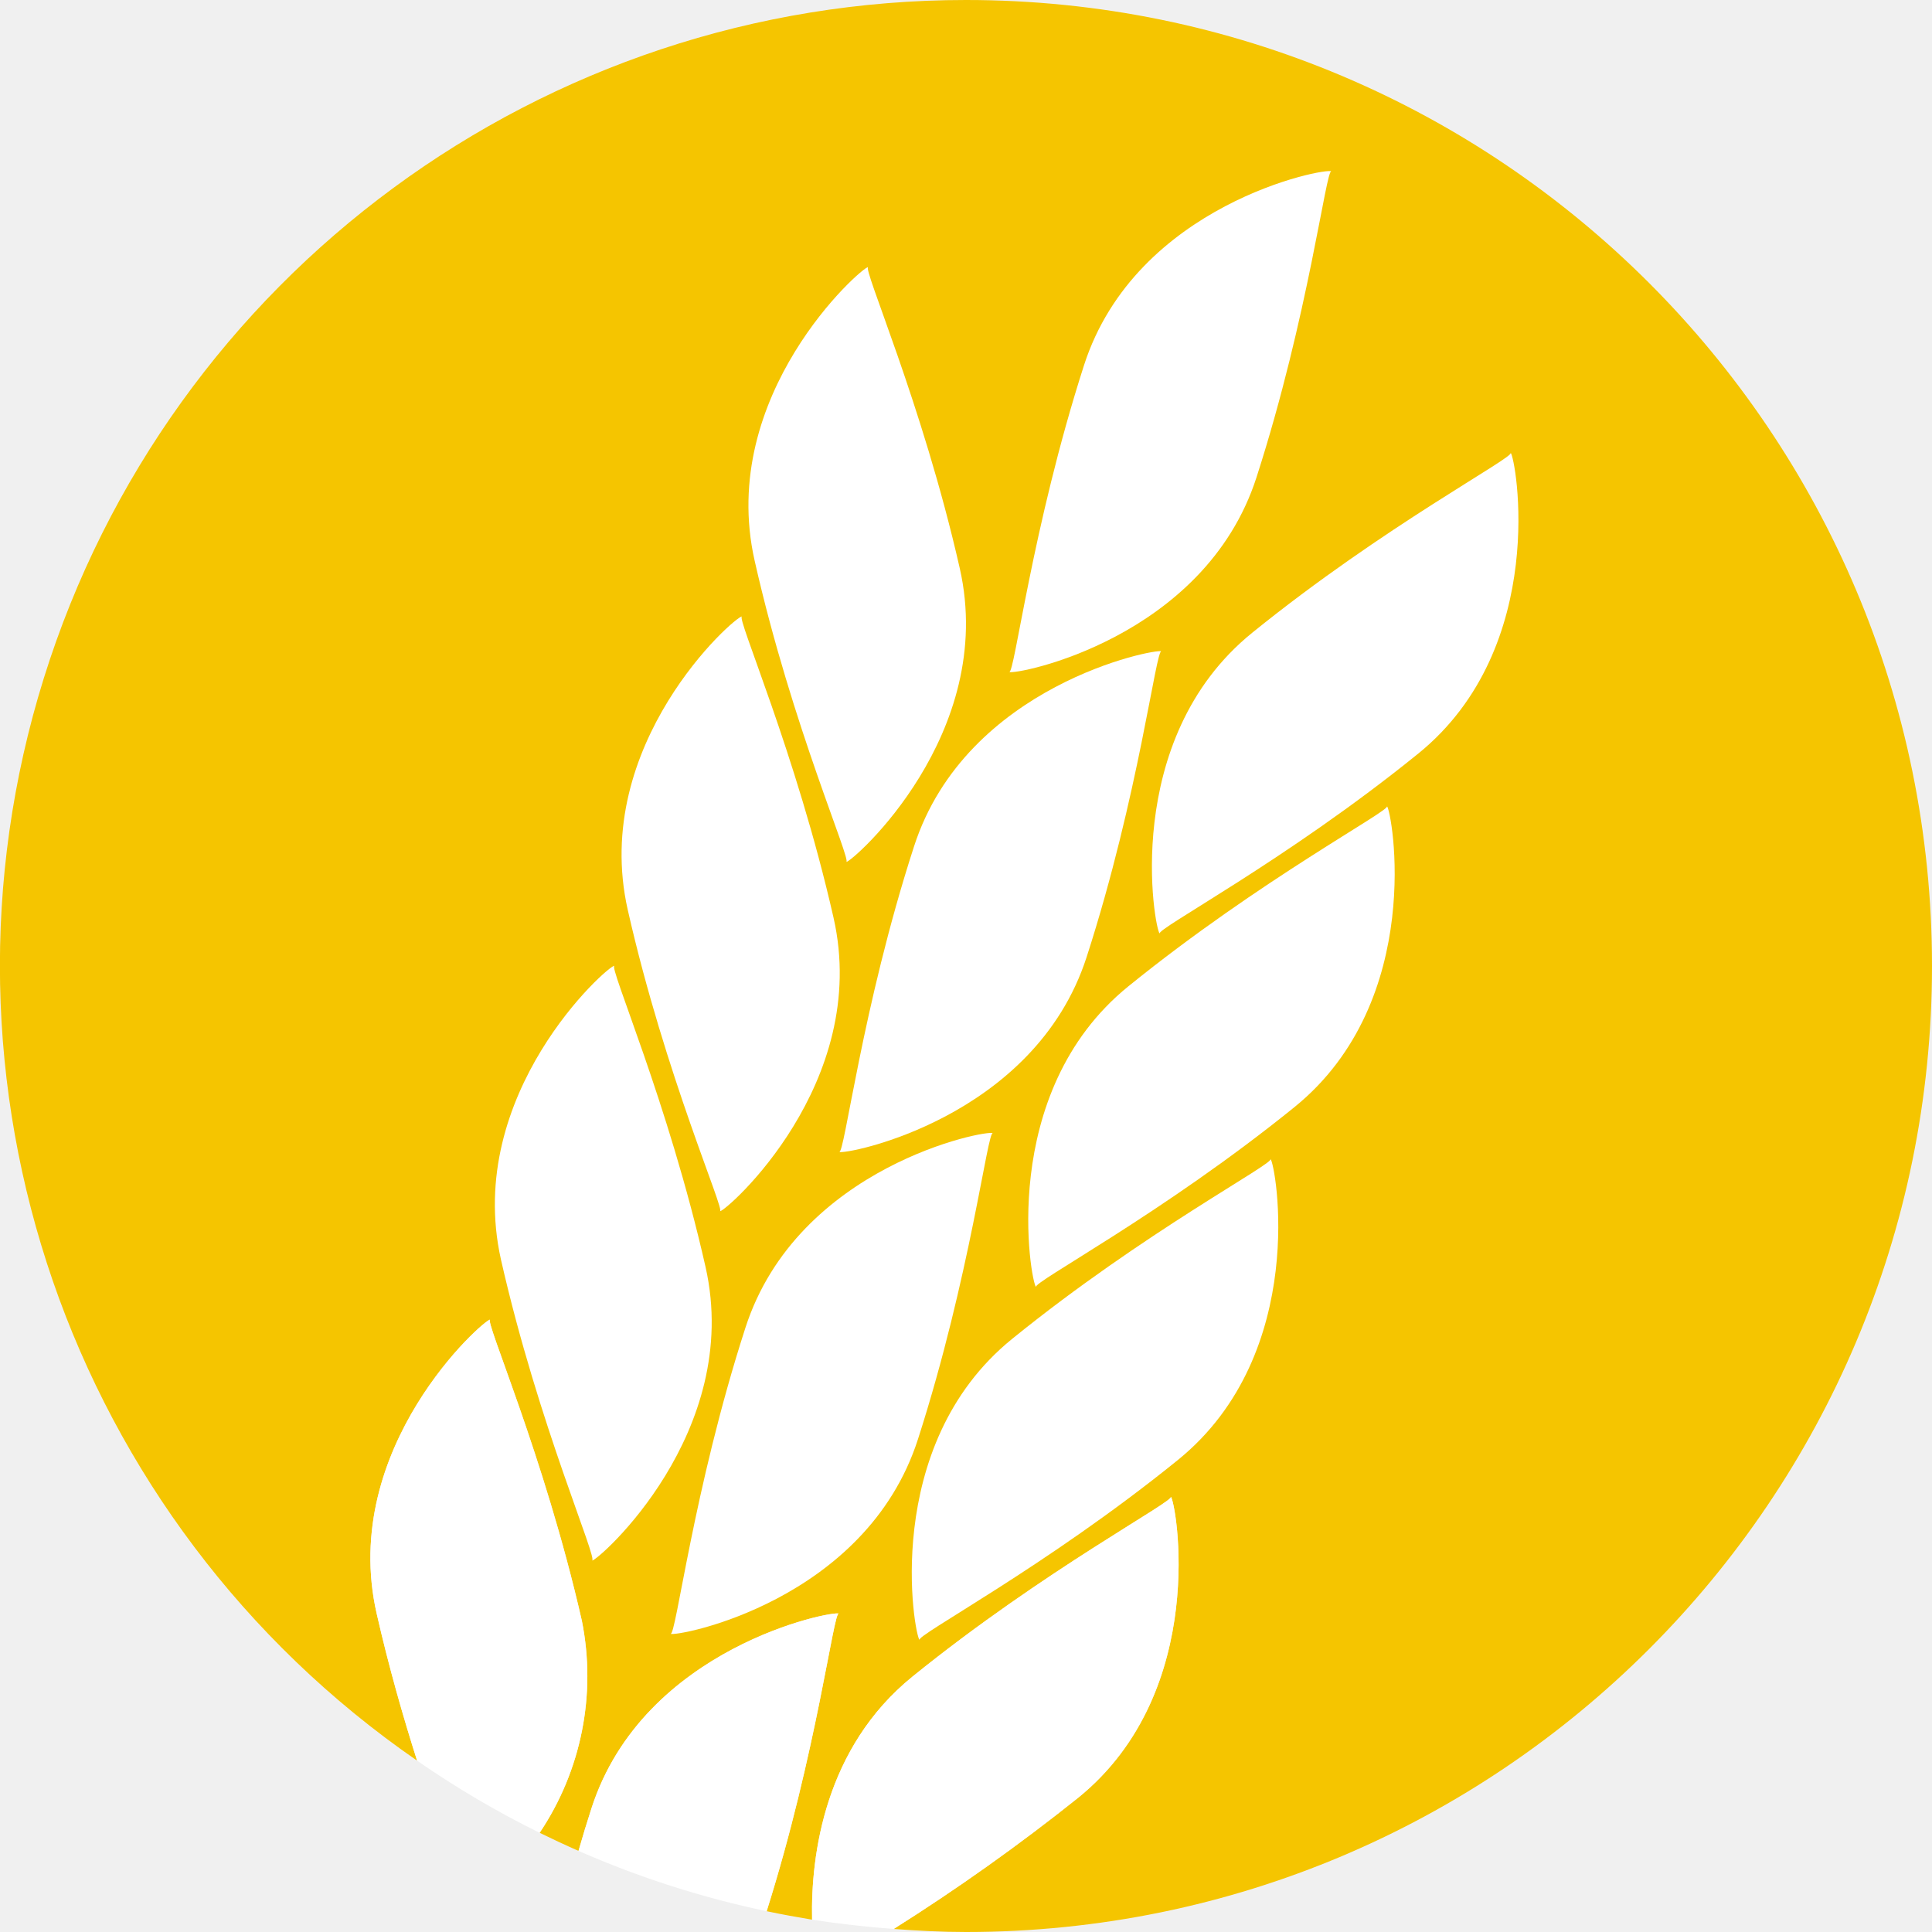
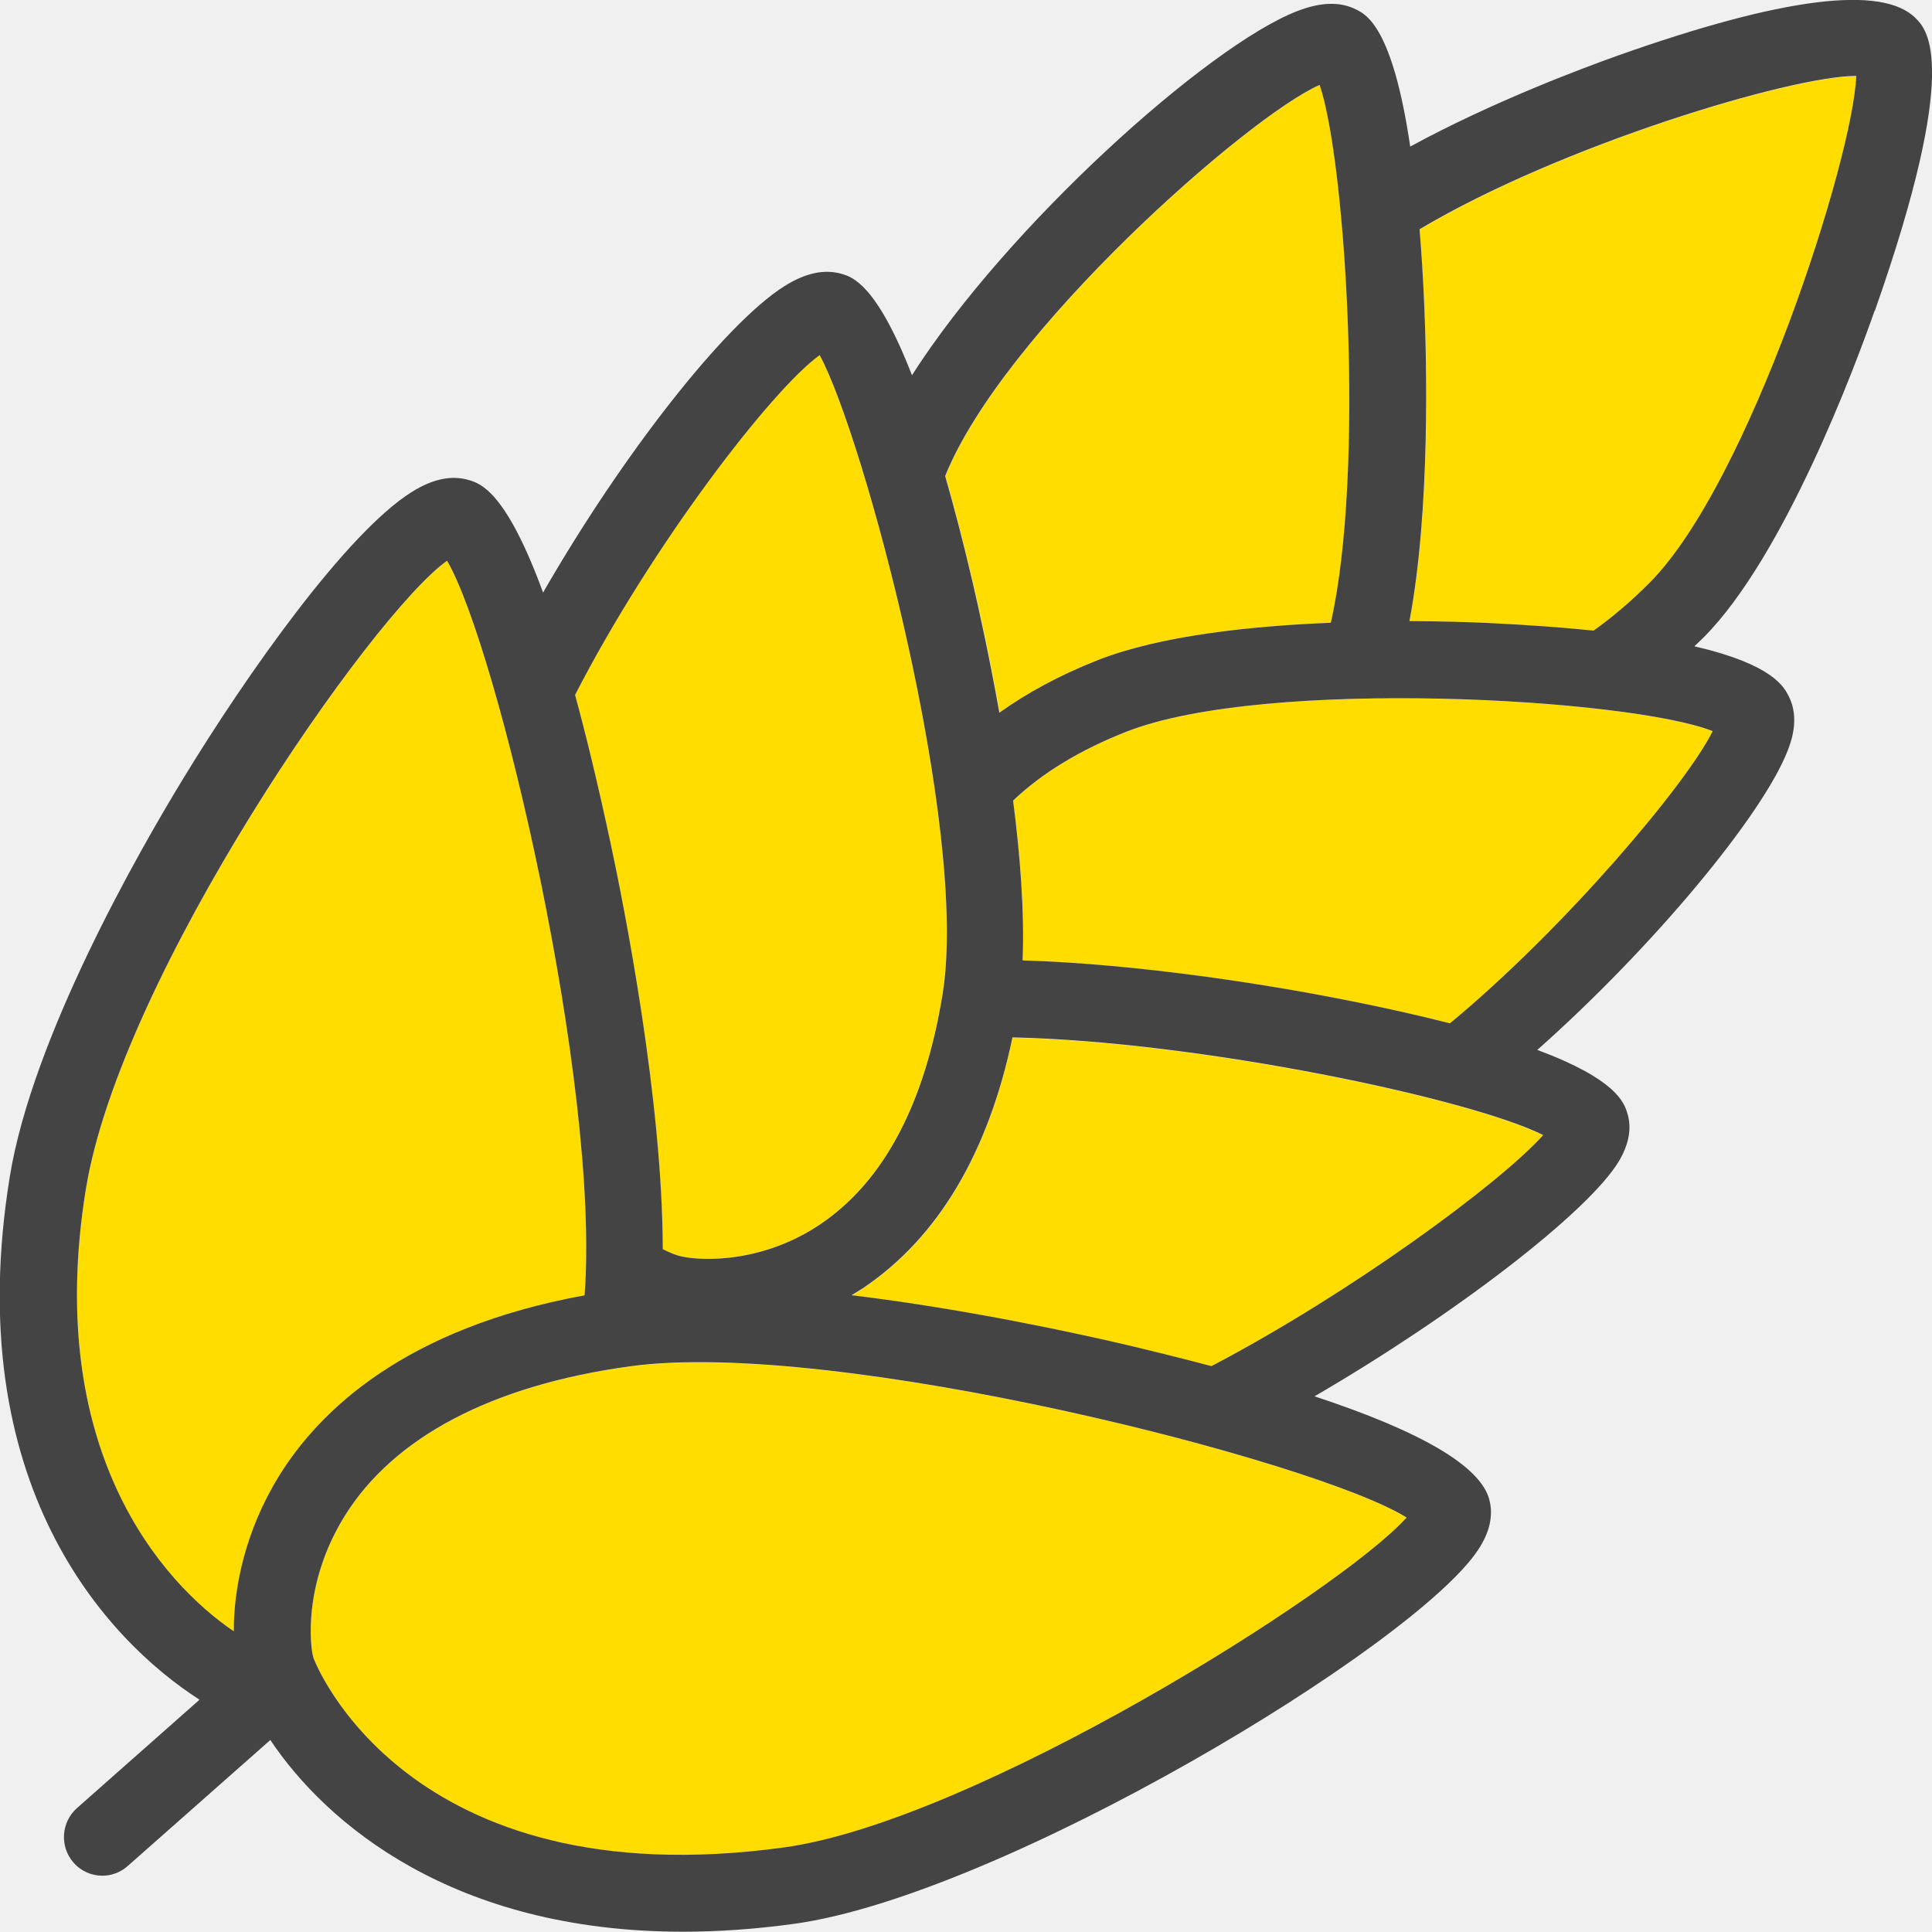
- <svg xmlns="http://www.w3.org/2000/svg" id="Ebene_1" data-name="Ebene 1" viewBox="0 0 120.76 120.76">
+ <svg xmlns="http://www.w3.org/2000/svg" id="Ebene_1" data-name="Ebene 1" viewBox="0 0 128 128">
  <defs>
-     <style>.cls-1{fill:#f5c500;}.cls-2{fill:#fff;}</style>
+     <style>
+       .cls-1 {
+         fill: #fd0;
+       }
+ 
+       .cls-2 {
+         fill: #444;
+       }
+     </style>
  </defs>
-   <path class="cls-1" d="M60.38,0A60.37,60.37,0,0,0,26.07,110.05c-.87-2.73-1.77-5.87-2.53-9.21-2.35-10.38,6.71-18.38,7.1-18.36-.39,0,3.38,8.46,5.73,18.83a17.58,17.58,0,0,1-2.64,13.25c.8.39,1.61.77,2.43,1.13.25-.88.52-1.76.81-2.66,3.26-10.11,15.13-12.38,15.46-12.17-.32-.21-1.38,8.69-4.51,18.6.94.2,1.89.37,2.84.53-.09-4.1.82-10.77,6.27-15.19,8.26-6.69,16.47-11,16.15-11.25.32.24,2.48,12.12-5.79,18.82a126.69,126.69,0,0,1-11.53,8.2c1.49.11,3,.19,4.52.19A60.38,60.38,0,0,0,60.38,0Z" />
-   <path class="cls-2" d="M73.18,93.55c.32.24-7.89,4.56-16.15,11.25-5.45,4.42-6.36,11.09-6.27,15.19,1.68.26,3.38.45,5.1.58a126.69,126.69,0,0,0,11.53-8.2C75.66,105.67,73.5,93.79,73.18,93.55Z" />
-   <path class="cls-2" d="M36.37,101.31C34,90.94,30.25,82.46,30.64,82.48c-.39,0-9.45,8-7.1,18.36.76,3.34,1.66,6.48,2.53,9.21a59.86,59.86,0,0,0,7.66,4.51A17.58,17.58,0,0,0,36.37,101.31Z" />
-   <path class="cls-2" d="M52.43,100.86c-.33-.21-12.2,2.06-15.46,12.17-.29.9-.56,1.78-.81,2.66a59.78,59.78,0,0,0,11.76,3.77C51.05,109.55,52.11,100.65,52.43,100.86Z" />
-   <path class="cls-2" d="M39.24,56.88C41.59,67.25,45.36,75.73,45,75.71c.4,0,9.45-8,7.1-18.35s-6.12-18.85-5.72-18.83C45.94,38.51,36.89,46.51,39.24,56.88Z" />
-   <path class="cls-2" d="M31.31,78.72C33.66,89.09,37.43,97.56,37,97.55c.39,0,9.44-8,7.1-18.36S38,60.34,38.41,60.36C38,60.34,29,68.35,31.31,78.72Z" />
-   <path class="cls-2" d="M88.64,47.11c-8.27,6.7-16.47,11-16.15,11.25-.32-.23-2.48-12.12,5.78-18.81s16.47-11,16.15-11.25C94.74,28.53,96.9,40.42,88.64,47.11Z" />
-   <path class="cls-2" d="M80.91,69.2c-8.26,6.69-16.47,11-16.15,11.25-.32-.23-2.48-12.12,5.78-18.81S87,50.62,86.69,50.39C87,50.62,89.17,62.51,80.91,69.2Z" />
-   <path class="cls-2" d="M73.62,91.26c-8.26,6.69-16.46,11-16.14,11.25-.32-.23-2.48-12.12,5.78-18.82s16.47-11,16.15-11.25C79.73,72.68,81.89,84.56,73.62,91.26Z" />
-   <path class="cls-2" d="M47.17,35.05c2.34,10.37,6.11,18.84,5.72,18.83.39,0,9.45-8,7.1-18.36s-6.12-18.84-5.72-18.83C53.87,16.68,44.82,24.68,47.17,35.05Z" />
-   <path class="cls-2" d="M46.59,83c-3.27,10.12-4.34,19.33-4.68,19.12.34.21,12.2-2,15.47-12.17s4.35-19.33,4.68-19.12C61.73,70.59,49.86,72.85,46.59,83Z" />
-   <path class="cls-2" d="M57.13,52.91C53.86,63,52.78,72.24,52.45,72c.33.21,12.2-2.06,15.47-12.18s4.34-19.33,4.68-19.11C72.26,40.52,60.4,42.79,57.13,52.91Z" />
-   <path class="cls-2" d="M67.75,22.85C64.49,33,63.41,42.18,63.08,42c.33.22,12.2-2.05,15.46-12.17s4.35-19.33,4.68-19.12C82.89,10.46,71,12.73,67.75,22.85Z" />
+   <path class="cls-1" d="m93.38,41.17c2.21,0,4.02.07,5.12.12,2.72.12,5.06.3,7.08.51,1.22-.87,2.46-1.91,3.72-3.18,6.59-6.63,13.48-28.17,13.68-33.57h-.01c-4.31,0-19.59,4.6-28.92,10.16.13,1.57.24,3.31.32,5.25.15,3.36.42,13.28-.99,20.71Z" />
+   <path class="cls-1" d="m66.22,47.22c1.79-1.27,3.94-2.47,6.56-3.5,4.12-1.62,10.11-2.25,15.4-2.46,2.28-10.05.98-30.56-.74-35.63-4.76,2.1-20.98,16.36-24.8,25.91.59,2.05,1.2,4.42,1.85,7.17.39,1.65,1.09,4.8,1.74,8.51Z" />
+   <path class="cls-1" d="m74.62,48.49c-3.11,1.22-5.6,2.75-7.5,4.56.47,3.64.77,7.38.63,10.59,7.78.23,16.13,1.64,19.24,2.21,3.63.67,6.61,1.32,9.07,1.96,7.58-6.26,15.69-15.85,17.41-19.36-5.48-2.17-29.63-3.59-38.85.04Z" />
+   <path class="cls-1" d="m57.21,85.34c-.26.18-.53.33-.8.49,7.77.94,15.22,2.58,18.3,3.31,1.97.46,3.82.93,5.55,1.39,9.24-4.84,19.16-12.15,21.98-15.31-4.87-2.43-22.76-6.2-35.16-6.47-1.6,7.66-4.91,13.24-9.87,16.59Z" />
+   <path class="cls-1" d="m43.9,82.76c.5.25.91.41,1.18.47,1.58.36,5.56.39,9.29-2.14,4.17-2.82,6.89-7.95,8.07-15.23,1.77-10.93-5.24-37.03-8.15-42.34-3.18,2.3-11.13,12.63-16.2,22.51.74,2.71,1.52,5.94,2.35,9.81.92,4.29,3.43,17.02,3.46,26.91Z" />
+   <path class="cls-1" d="m38.73,85.83c1.05-13.94-5.77-42.95-9.11-48.67-5,3.54-21.64,27.5-23.93,41.63-2.81,17.34,5.07,26.1,9.8,29.31,0-2.84.73-6.62,3-10.3,2.67-4.33,8.34-9.79,20.24-11.96Z" />
+   <path class="cls-1" d="m41.75,90.53c-9.14,1.25-15.69,4.69-18.94,9.96-2.77,4.5-2.26,8.72-2.04,9.37.06.18,6.08,15.98,31.15,12.55,12.61-1.72,36.94-17,41.27-21.86-6.01-3.76-37.88-11.88-51.44-10.02Z" />
+   <path class="cls-2" d="m124.21,20.6c5.75-16.34,3.46-18.64,2.7-19.4-2.2-2.21-8.82-1.38-19.69,2.47-2.36.84-8.31,3.06-13.79,6.04-1.16-7.87-2.89-8.74-3.58-9.08-1.07-.54-2.36-.5-3.94.12-5.9,2.3-19.16,14.2-25.49,24.11-2.34-6.03-3.96-6.51-4.64-6.71-1.16-.34-2.42-.07-3.83.82-3.94,2.5-10.71,11.14-15.97,20.29-2.46-6.73-4.17-7.23-4.9-7.45-1.17-.35-2.43-.08-3.84.81-4.29,2.72-10.83,11.94-15.13,19.01-2.95,4.84-9.96,17.11-11.46,26.32-3.31,20.38,6.43,30.72,12.57,34.66l-8.12,7.18c-1.05.93-1.16,2.55-.23,3.61.5.58,1.21.87,1.91.87.6,0,1.19-.21,1.68-.64l9.45-8.35c3.67,5.49,12.06,12.7,27.33,12.7,2.29,0,4.75-.16,7.36-.52,13.66-1.87,41.09-18.36,45.33-24.78.77-1.16,1.02-2.28.74-3.33-.58-2.2-4.47-4.5-11.58-6.84,9.27-5.39,18.17-12.22,20.18-15.6.66-1.12.85-2.19.54-3.17-.21-.68-.71-2.23-5.96-4.18,7.59-6.73,14.94-15.54,16.6-19.86.2-.52.8-2.09.07-3.55-.32-.64-1.07-2.13-6.26-3.33.21-.2.42-.4.63-.61,5.32-5.36,10.01-17.91,11.31-21.63Zm-36.78-14.97c1.73,5.07,3.02,25.58.74,35.63-5.29.21-11.28.85-15.4,2.46-2.62,1.03-4.77,2.22-6.56,3.5-.66-3.72-1.36-6.86-1.74-8.51-.64-2.75-1.26-5.11-1.85-7.17,3.83-9.54,20.04-23.81,24.8-25.91Zm-33.13,17.89c2.9,5.3,9.92,31.41,8.15,42.34-1.18,7.28-3.9,12.4-8.07,15.23-3.73,2.53-7.71,2.5-9.29,2.14-.27-.06-.68-.22-1.18-.47-.02-9.89-2.54-22.62-3.46-26.91-.83-3.87-1.61-7.1-2.35-9.81,5.07-9.88,13.02-20.22,16.2-22.51ZM5.69,78.78c2.29-14.13,18.93-38.09,23.93-41.63,3.34,5.72,10.16,34.73,9.11,48.67-11.9,2.17-17.56,7.63-20.24,11.96-2.27,3.68-3.01,7.46-3,10.3-4.73-3.21-12.61-11.97-9.8-29.31Zm87.5,21.76c-4.33,4.85-28.66,20.14-41.27,21.86-25.07,3.43-31.09-12.37-31.15-12.55-.22-.65-.73-4.87,2.04-9.37,3.25-5.27,9.8-8.71,18.94-9.96,13.56-1.86,45.42,6.26,51.44,10.02Zm9.05-25.34c-2.81,3.16-12.74,10.47-21.98,15.31-1.73-.46-3.58-.92-5.55-1.39-3.07-.72-10.53-2.37-18.3-3.31.27-.16.53-.31.8-.49,4.95-3.35,8.26-8.93,9.87-16.59,12.41.27,30.29,4.04,35.16,6.47Zm11.23-26.76c-1.73,3.51-9.84,13.1-17.41,19.36-2.46-.63-5.44-1.29-9.07-1.96-3.11-.57-11.46-1.98-19.24-2.21.13-3.21-.16-6.95-.63-10.59,1.9-1.81,4.4-3.34,7.5-4.56,9.22-3.62,33.37-2.21,38.85-.04Zm-4.17-9.84c-1.26,1.27-2.5,2.31-3.72,3.18-2.02-.21-4.36-.38-7.08-.51-1.1-.05-2.92-.11-5.12-.12,1.4-7.43,1.13-17.35.99-20.71-.08-1.94-.19-3.68-.32-5.25,9.33-5.56,24.61-10.16,28.92-10.16h.01c-.19,5.4-7.09,26.94-13.68,33.57Z" />
</svg>
